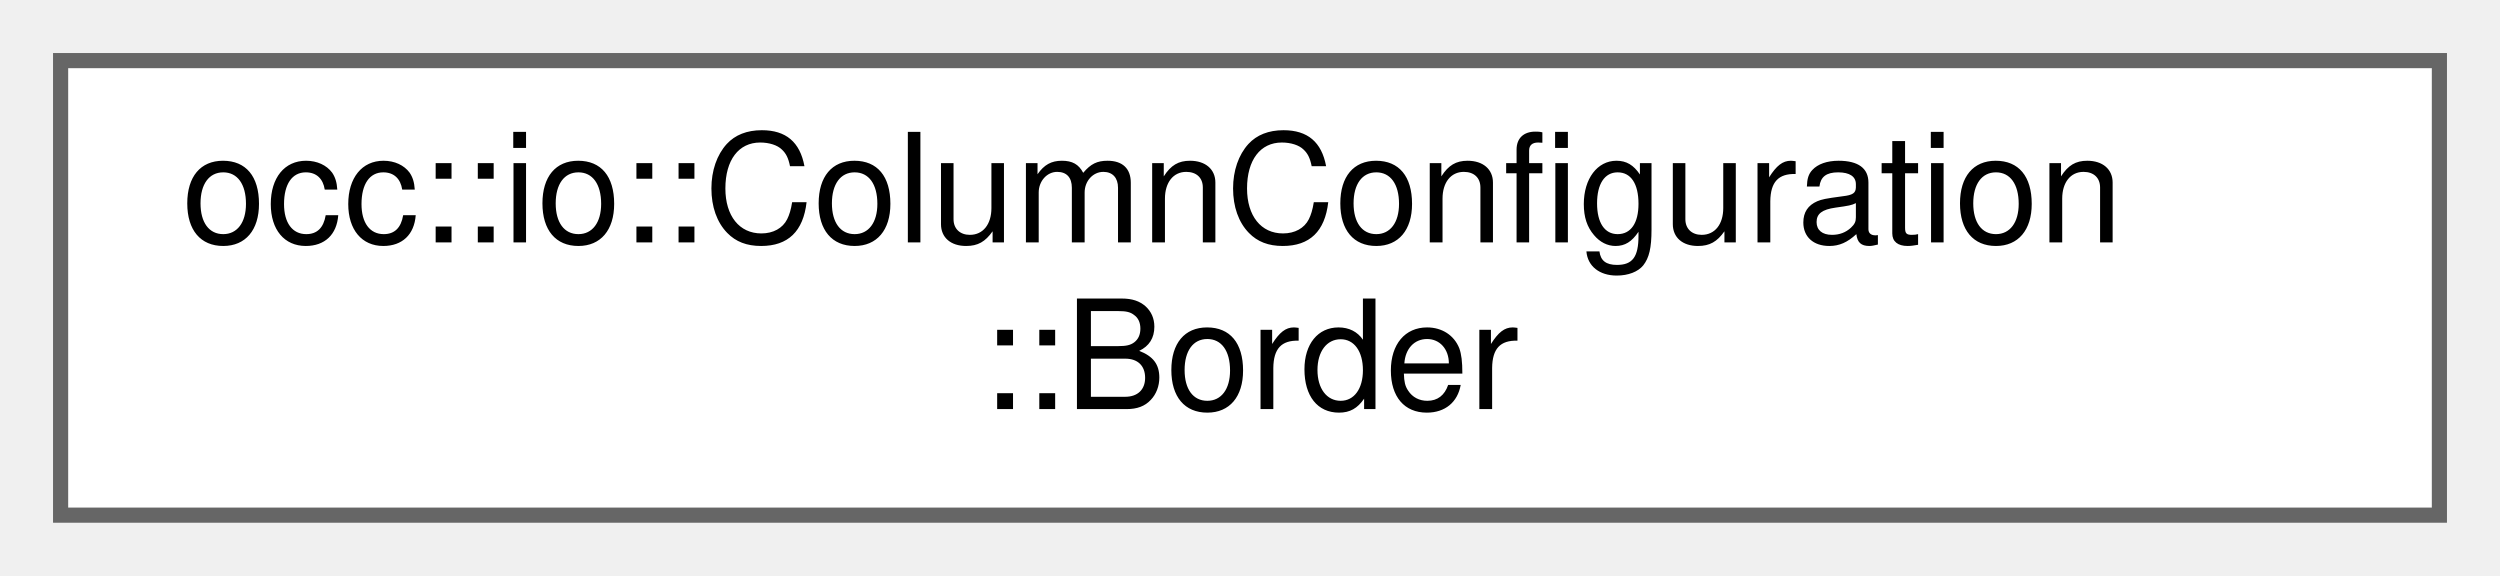
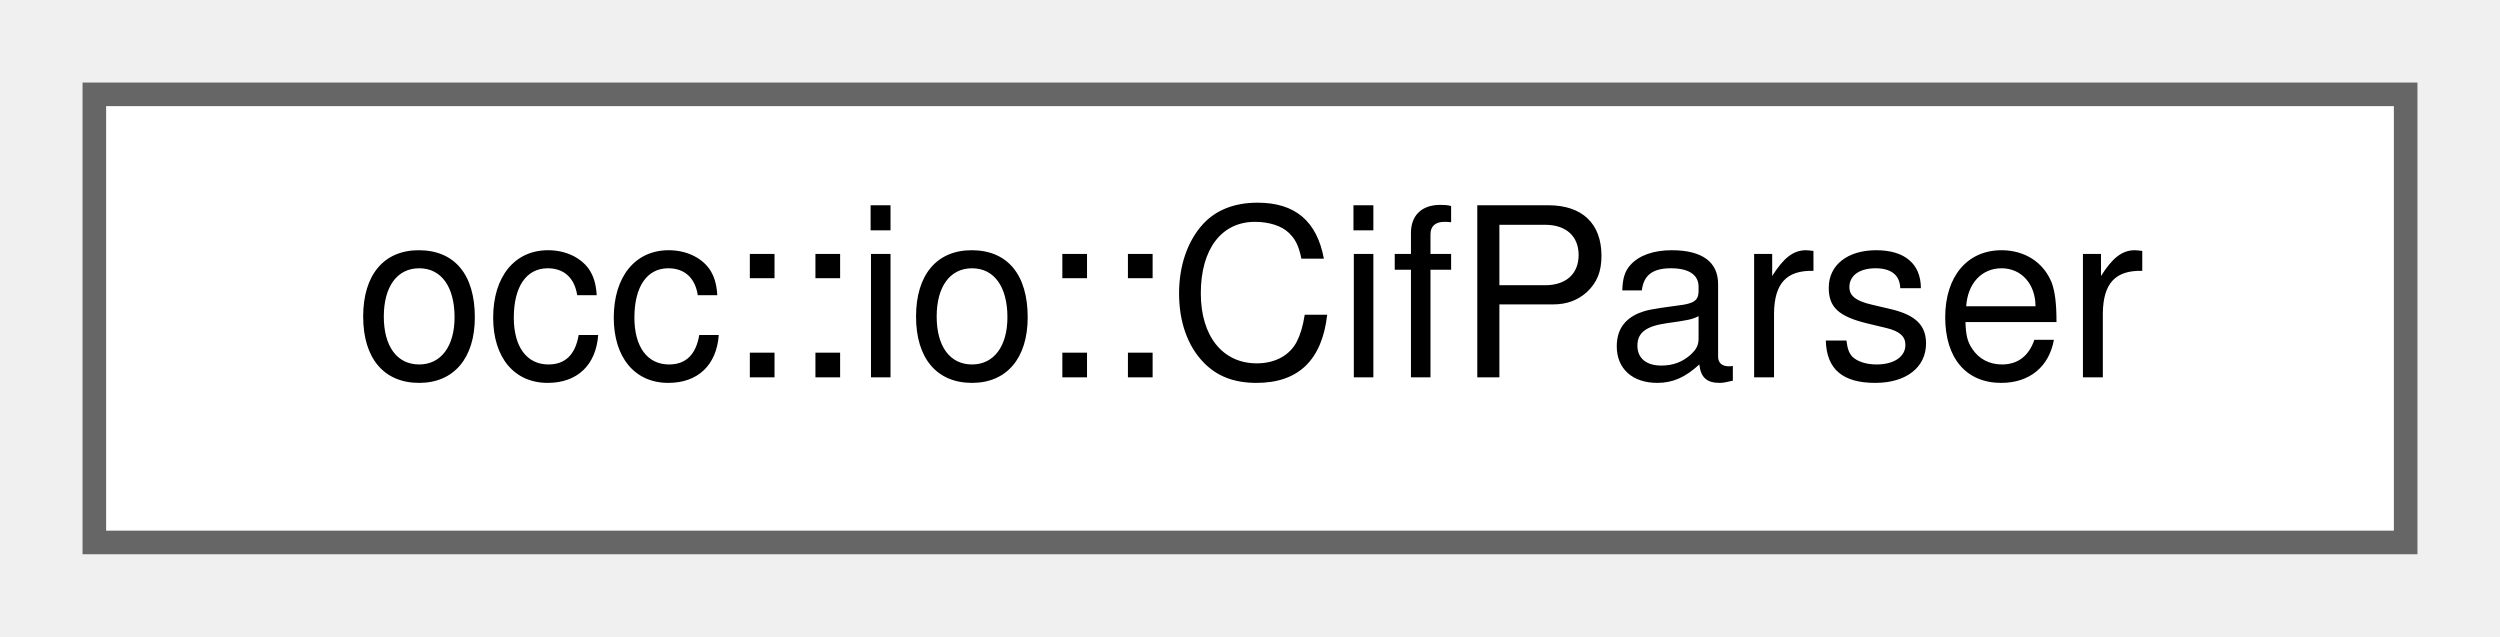
- <svg xmlns="http://www.w3.org/2000/svg" xmlns:xlink="http://www.w3.org/1999/xlink" width="165pt" height="38pt" viewBox="0.00 0.00 165.00 38.00">
-   <g id="graph0" class="graph" transform="scale(1 1) rotate(0) translate(4 34)">
+ <svg xmlns="http://www.w3.org/2000/svg" xmlns:xlink="http://www.w3.org/1999/xlink" width="106pt" height="27pt" viewBox="0.00 0.00 106.00 27.00">
+   <g id="graph0" class="graph" transform="scale(1 1) rotate(0) translate(4 23)">
    <g id="Node000000" class="node">
      <g id="a_Node000000">
-         <a xlink:href="structocc_1_1io_1_1ColumnConfiguration_1_1Border.html" target="_top" xlink:title=" ">
-           <polygon fill="white" stroke="#666666" points="157,-30 0,-30 0,0 157,0 157,-30" />
-           <text text-anchor="start" x="8" y="-18" font-family="Helvetica,sans-Serif" font-size="10.00">occ::io::ColumnConfiguration</text>
-           <text text-anchor="middle" x="78.5" y="-7" font-family="Helvetica,sans-Serif" font-size="10.00">::Border</text>
+         <a xlink:href="classocc_1_1io_1_1CifParser.html" target="_top" xlink:title=" ">
+           <polygon fill="white" stroke="#666666" points="98,-19 0,-19 0,0 98,0 98,-19" />
+           <text text-anchor="middle" x="49" y="-7" font-family="Helvetica,sans-Serif" font-size="10.00">occ::io::CifParser</text>
        </a>
      </g>
    </g>
  </g>
</svg>
